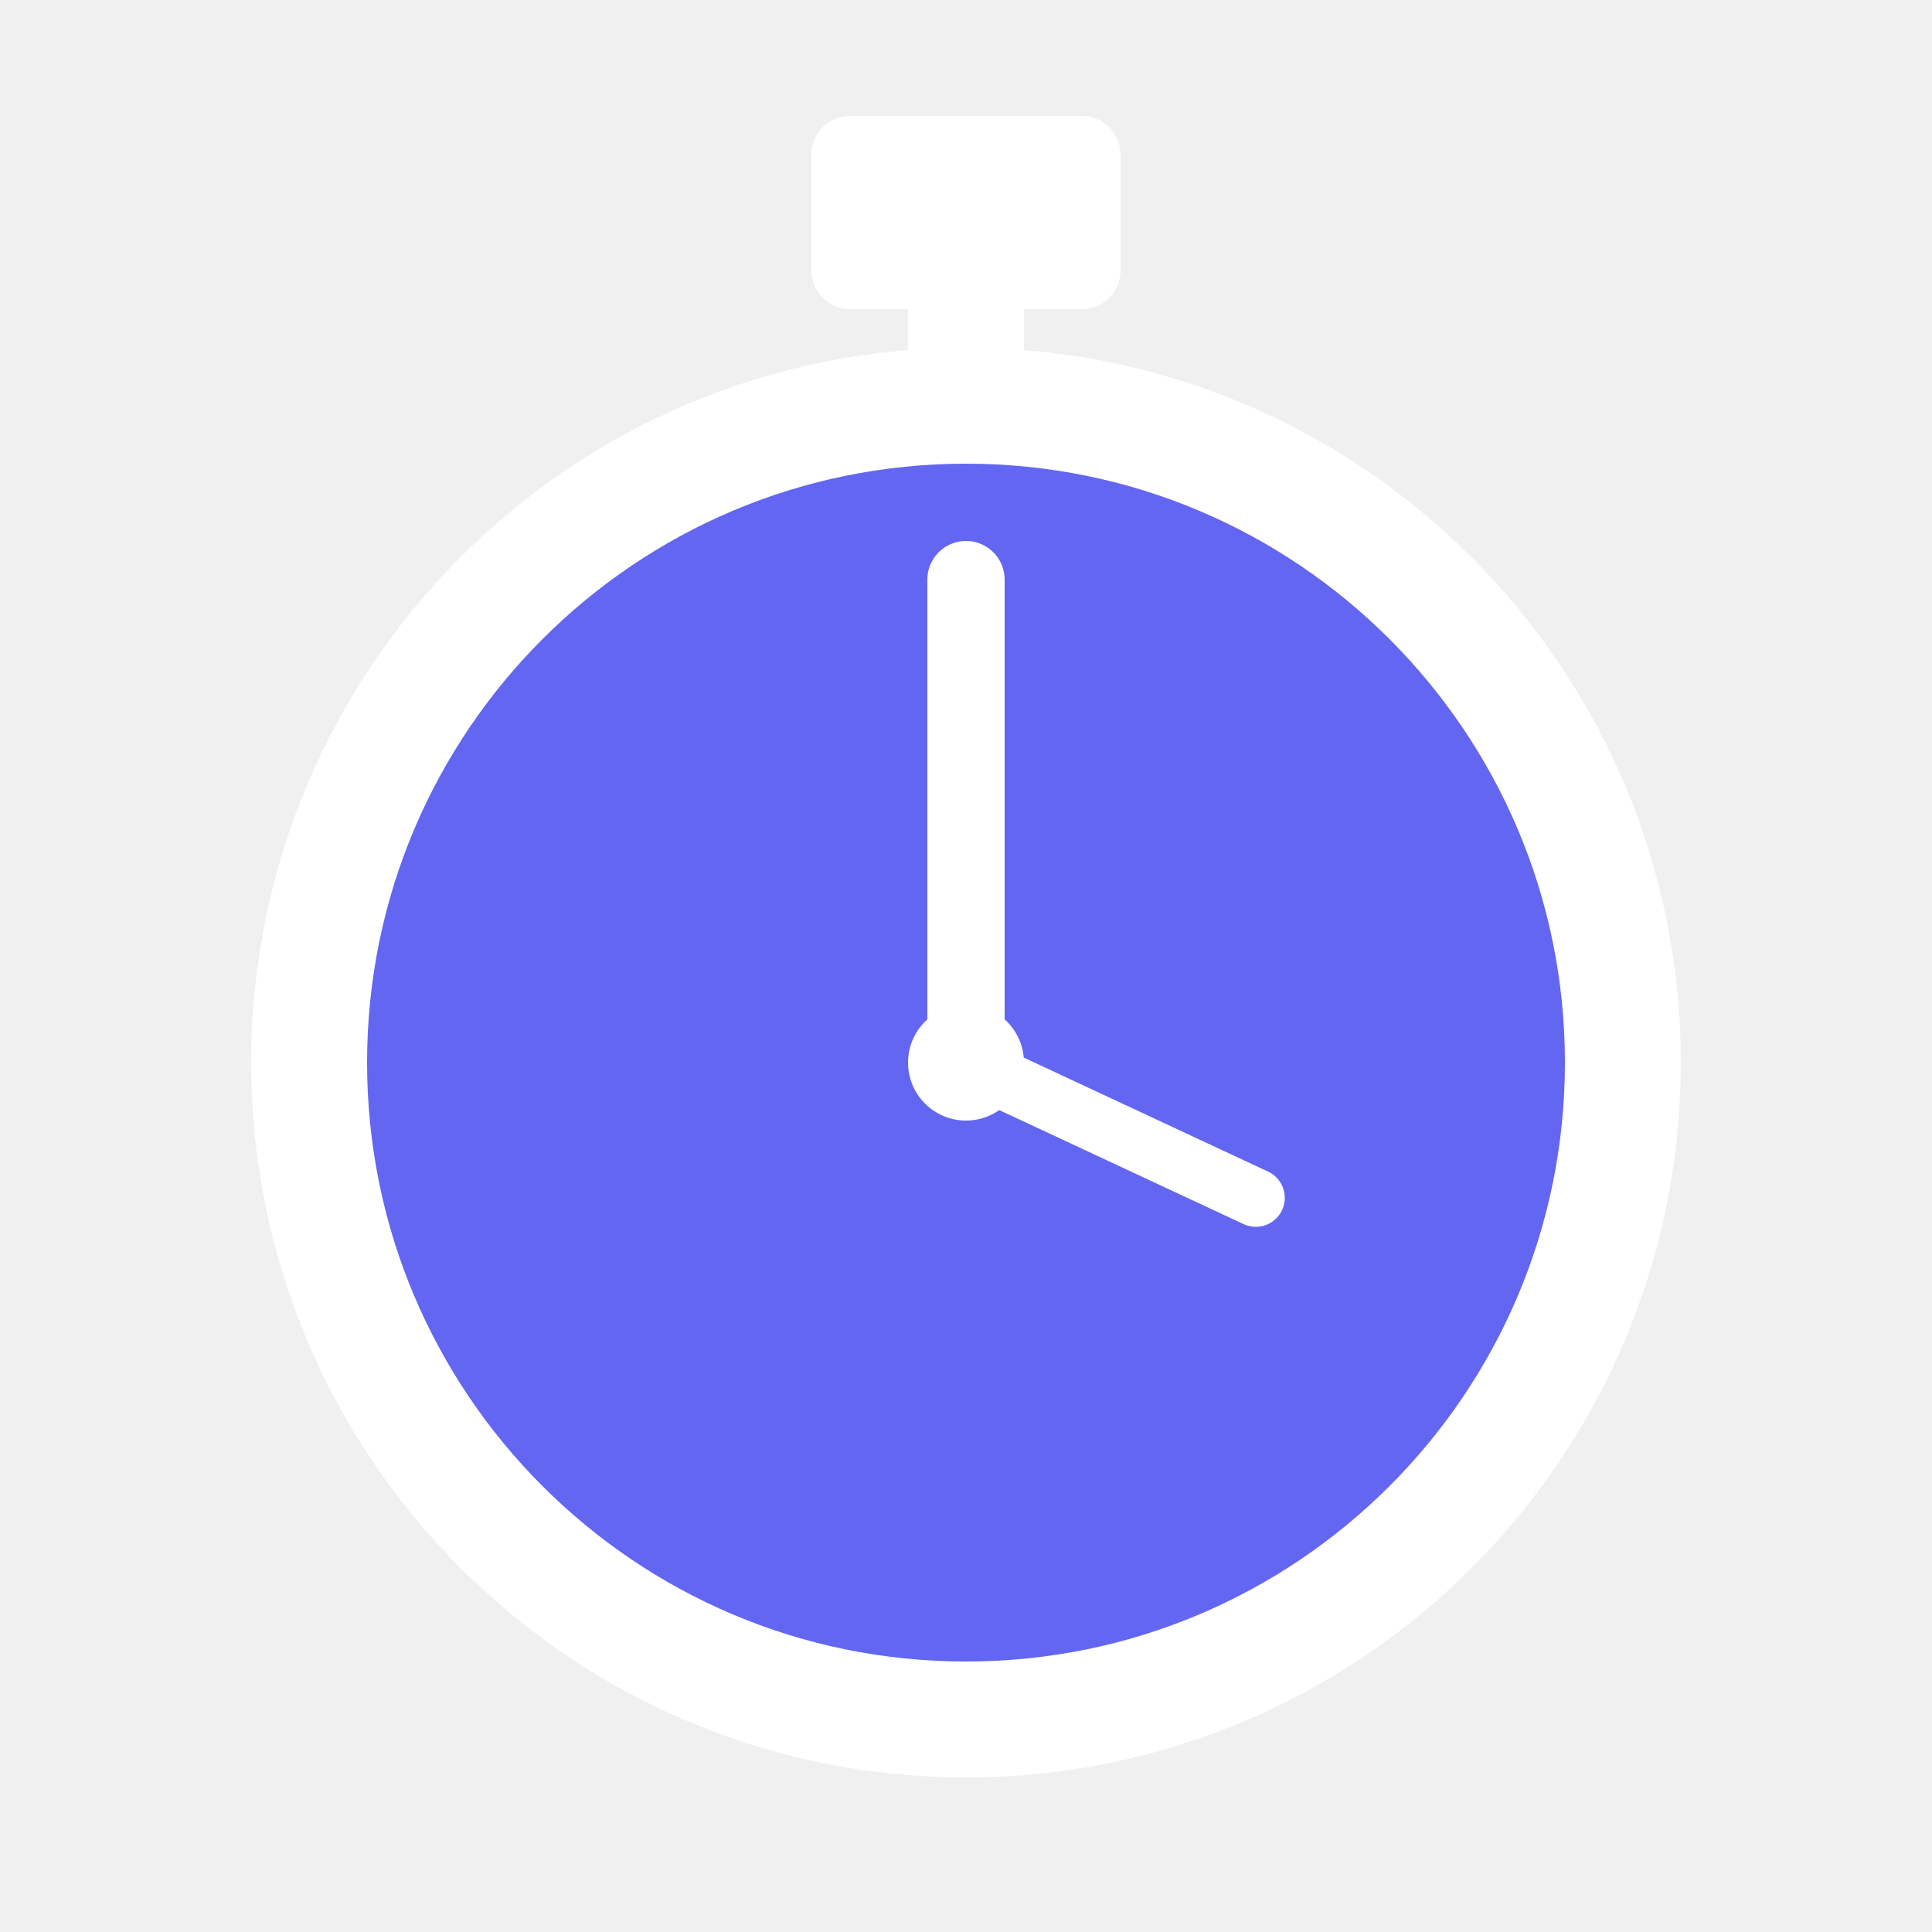
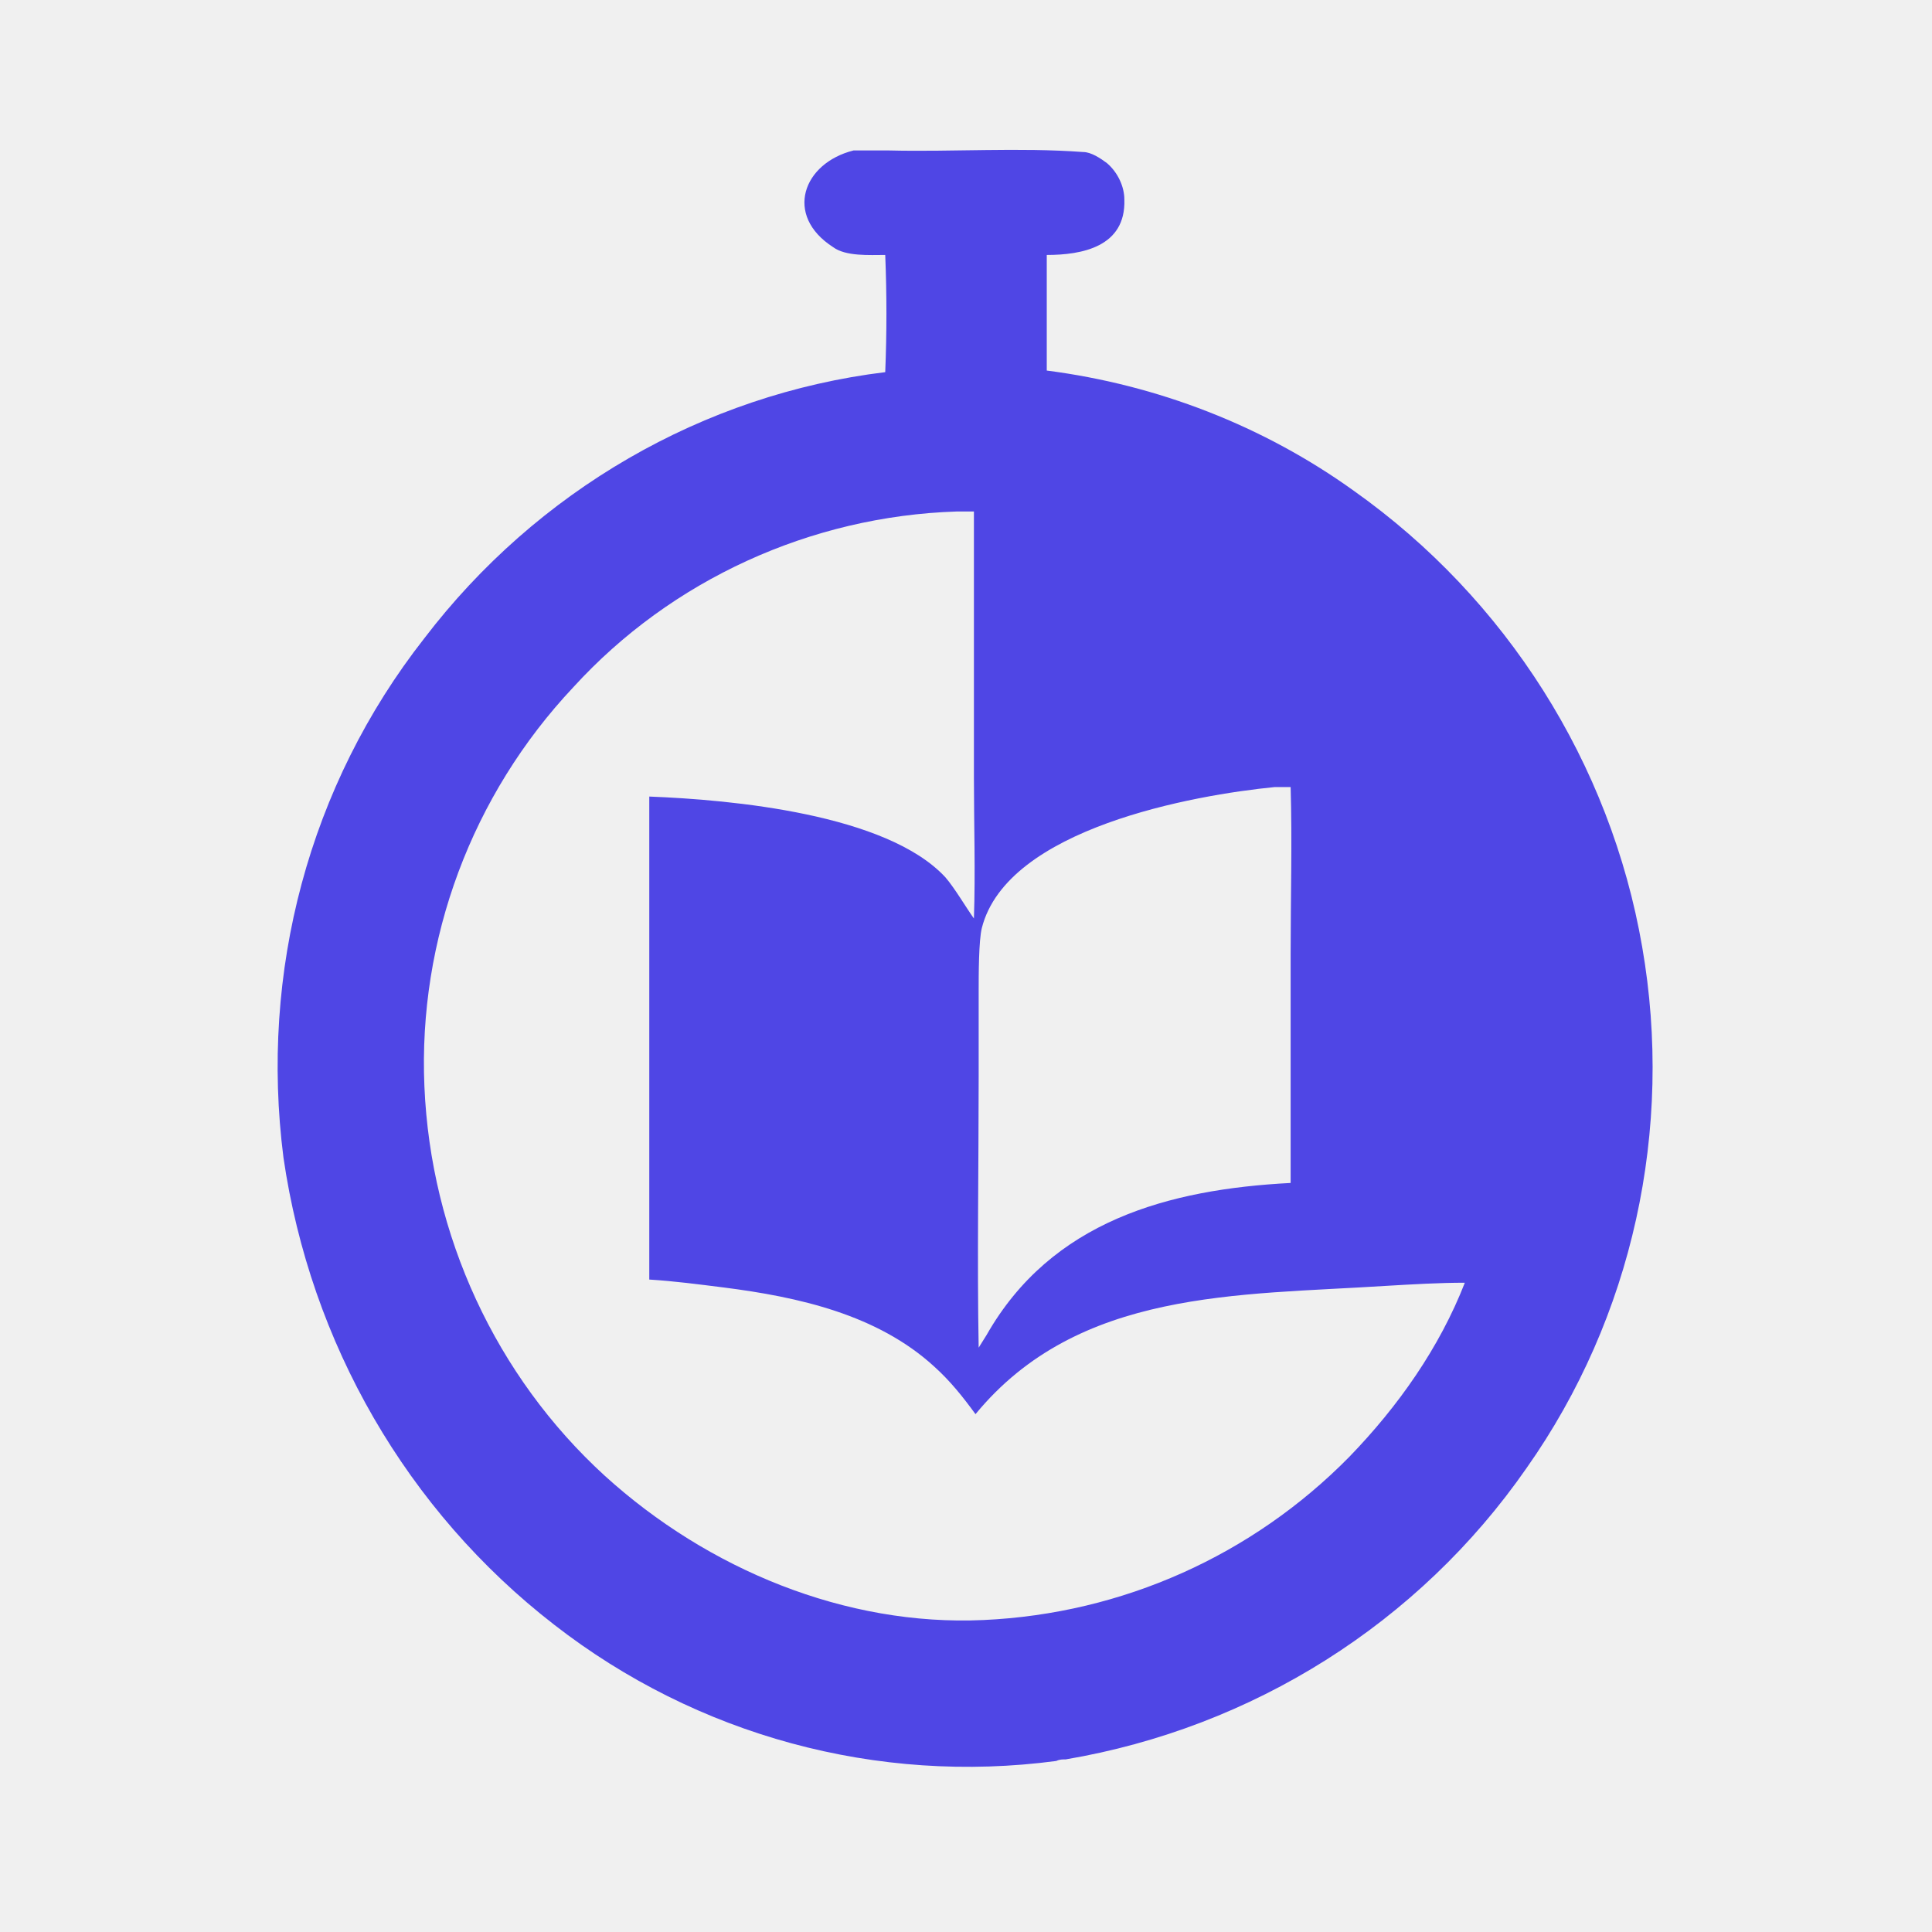
- <svg xmlns="http://www.w3.org/2000/svg" viewBox="0 0 100 100">
-   <circle cx="50" cy="55" r="34" fill="#6366f1" stroke="#fff" stroke-width="6" />
-   <rect x="42" y="6" width="16" height="10" rx="2" fill="#fff" />
-   <rect x="47" y="14" width="6" height="6" fill="#fff" />
-   <line x1="50" y1="55" x2="50" y2="30" stroke="#fff" stroke-width="4" stroke-linecap="round" />
-   <line x1="50" y1="55" x2="65" y2="62" stroke="#fff" stroke-width="3" stroke-linecap="round" />
-   <circle cx="50" cy="55" r="3" fill="#fff" />
+ <svg xmlns="http://www.w3.org/2000/svg" viewBox="416 419 1220 1220" role="img" aria-label="The Blog Timer">
+   <path fill="#4f46e5" d="M955 514 C962 514 970 514 977 514 C1018 515 1059 512 1100 515 C1105 515 1111 519 1115 522 C1122 528 1126 537 1126 545 C1127 575 1099 580 1077 580 L1077 653 C1147 662 1214 688 1271 729 C1367 797 1433 901 1453 1017 C1473 1132 1447 1251 1380 1346 C1312 1444 1207 1510 1089 1530 C1087 1530 1085 1530 1083 1531 C970 1546 856 1515 766 1445 C673 1373 612 1267 595 1150 C580 1033 611 915 684 822 C755 729 860 668 975 654 C976 629 976 605 975 580 C965 580 950 581 942 575 C911 555 923 522 955 514 zM1341 1229 C1325 1229 1308 1230 1291 1231 C1198 1237 1097 1233 1032 1312 C1024 1301 1016 1291 1006 1282 C970 1249 920 1238 873 1232 C857 1230 842 1228 826 1227 L826 922 C878 924 976 933 1013 973 C1019 980 1026 992 1031 999 C1032 970 1031 939 1031 910 L1031 742 L1020 742 C928 745 840 785 778 853 C714 921 680 1012 684 1105 C688 1199 729 1288 798 1351 C863 1410 950 1446 1037 1442 C1125 1438 1207 1401 1268 1339 C1299 1307 1325 1270 1341 1229 zM1034 1270 L1039 1262 C1080 1190 1154 1170 1231 1166 L1231 1021 C1231 987 1232 950 1231 916 L1221 916 C1170 921 1052 942 1036 1005 C1034 1013 1034 1035 1034 1044 L1034 1099 C1034 1155 1033 1216 1034 1270 z" />
</svg>
